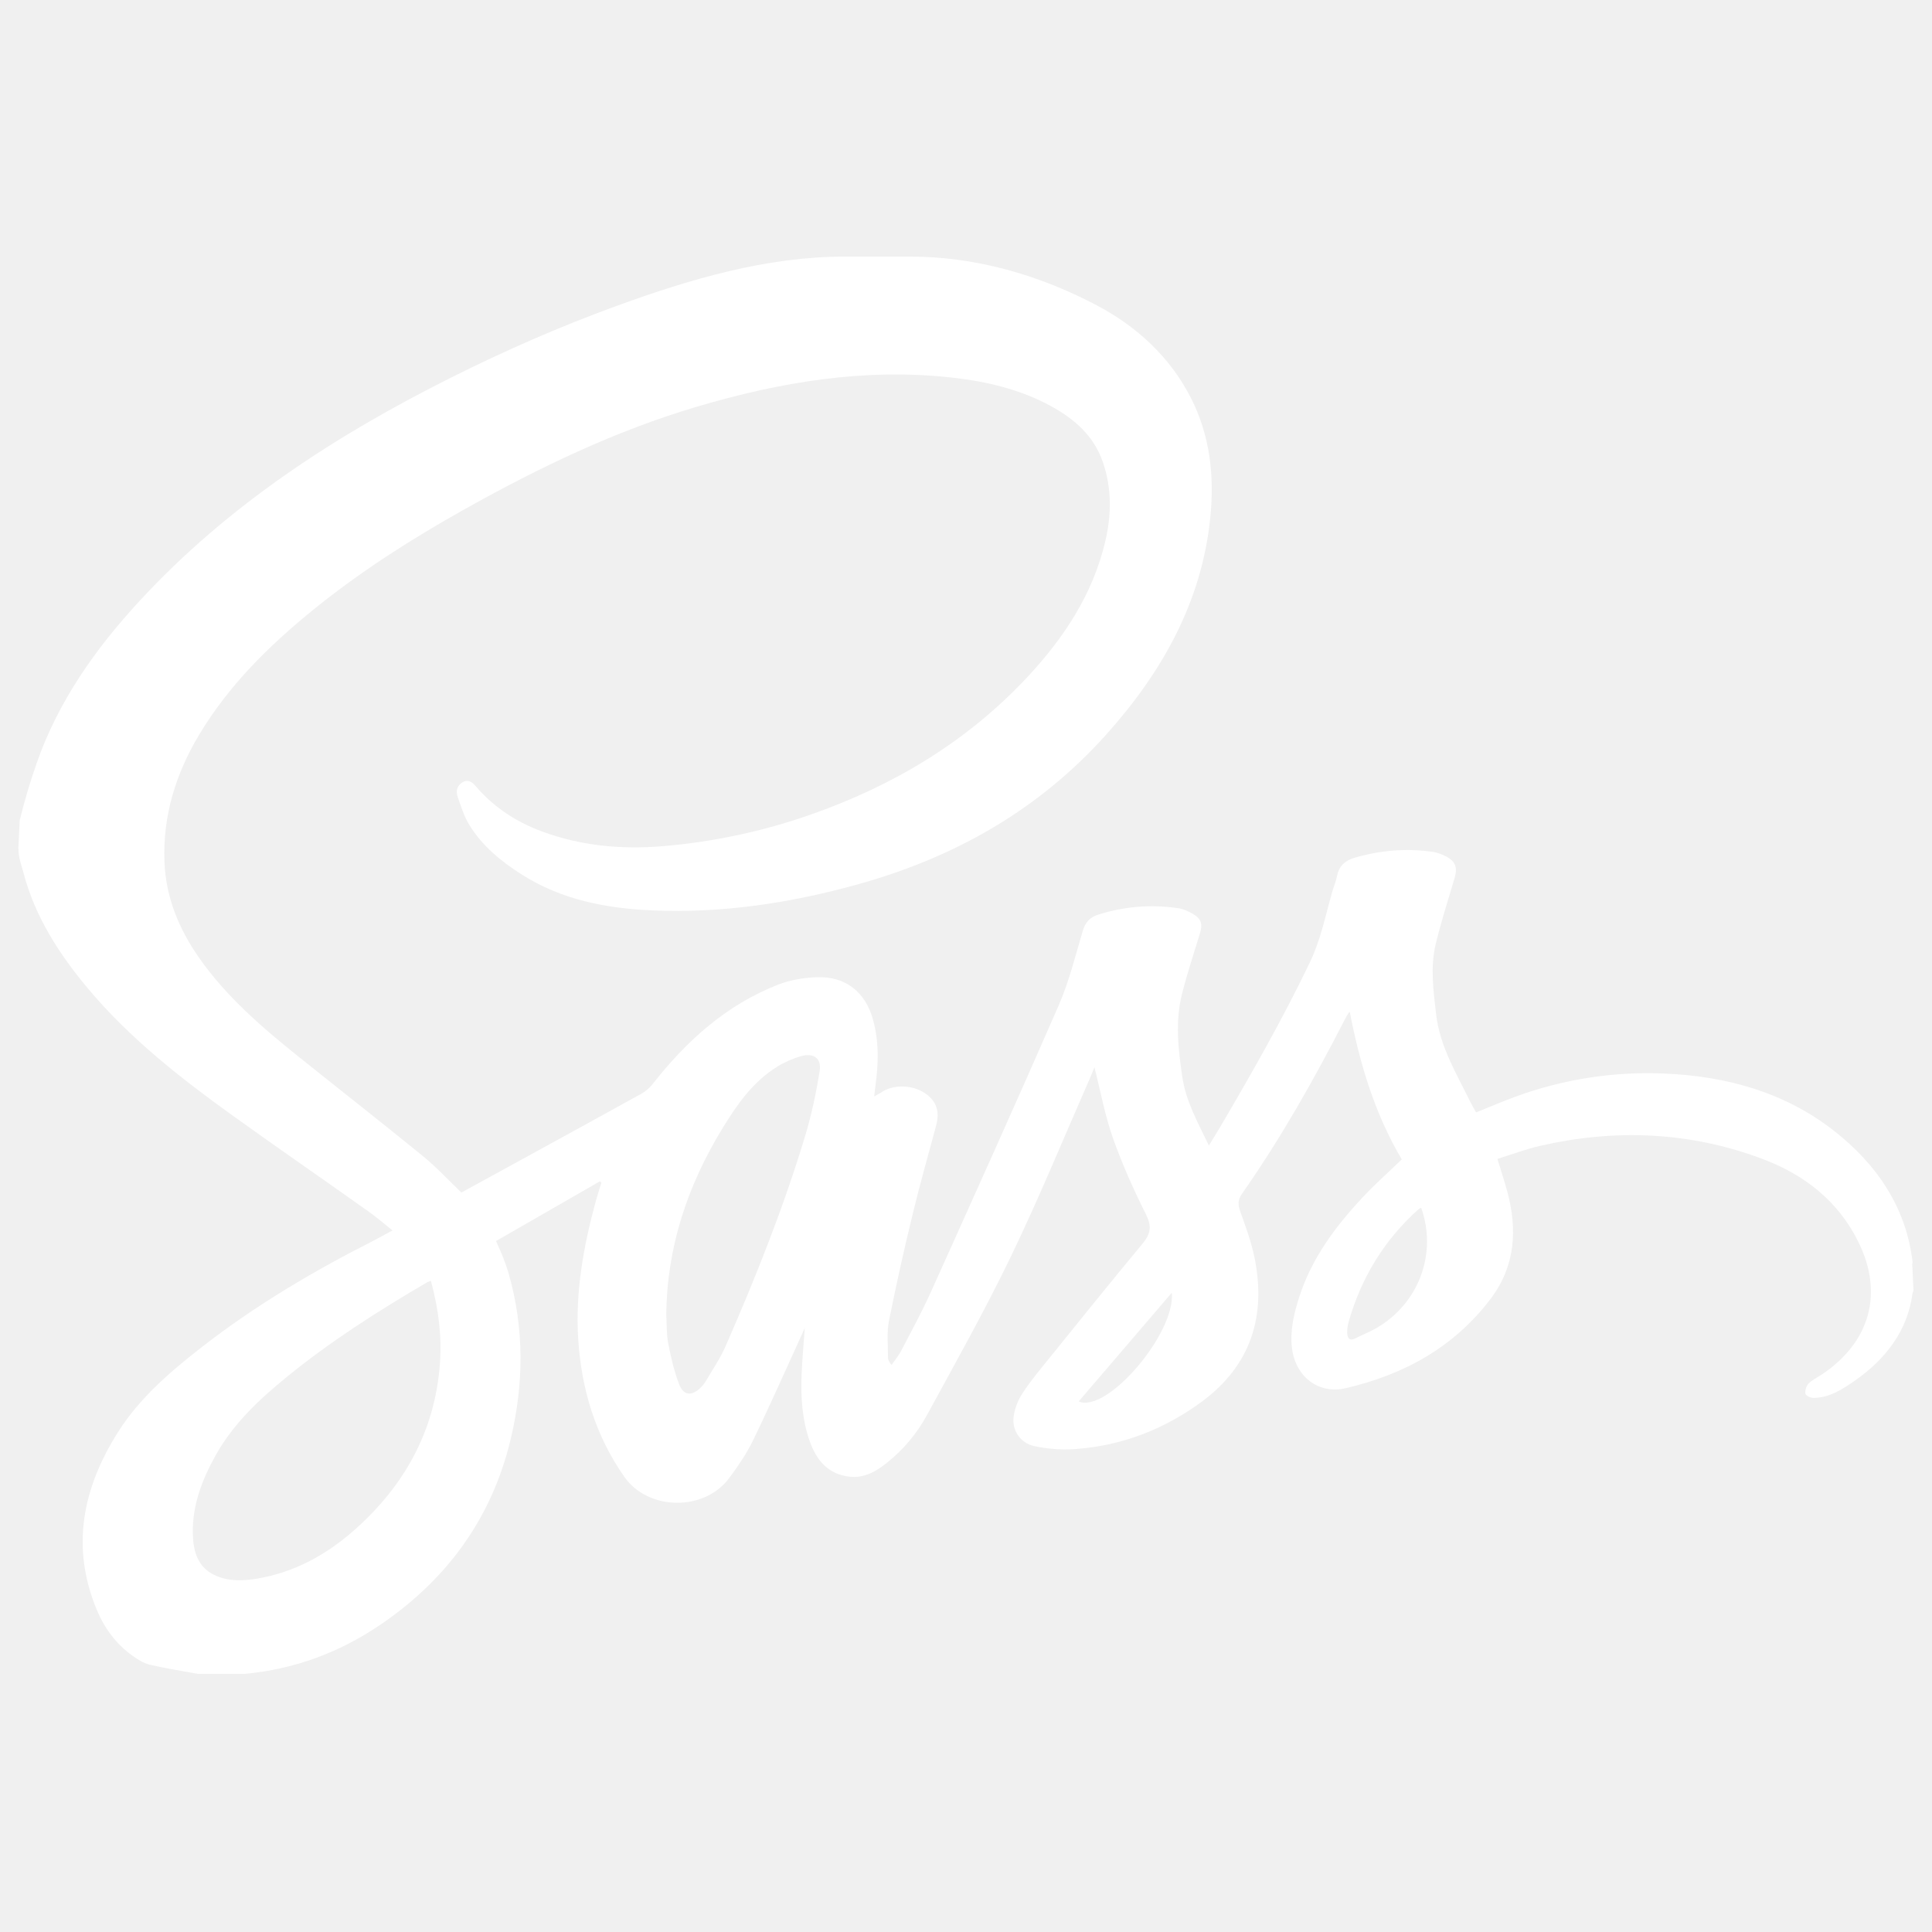
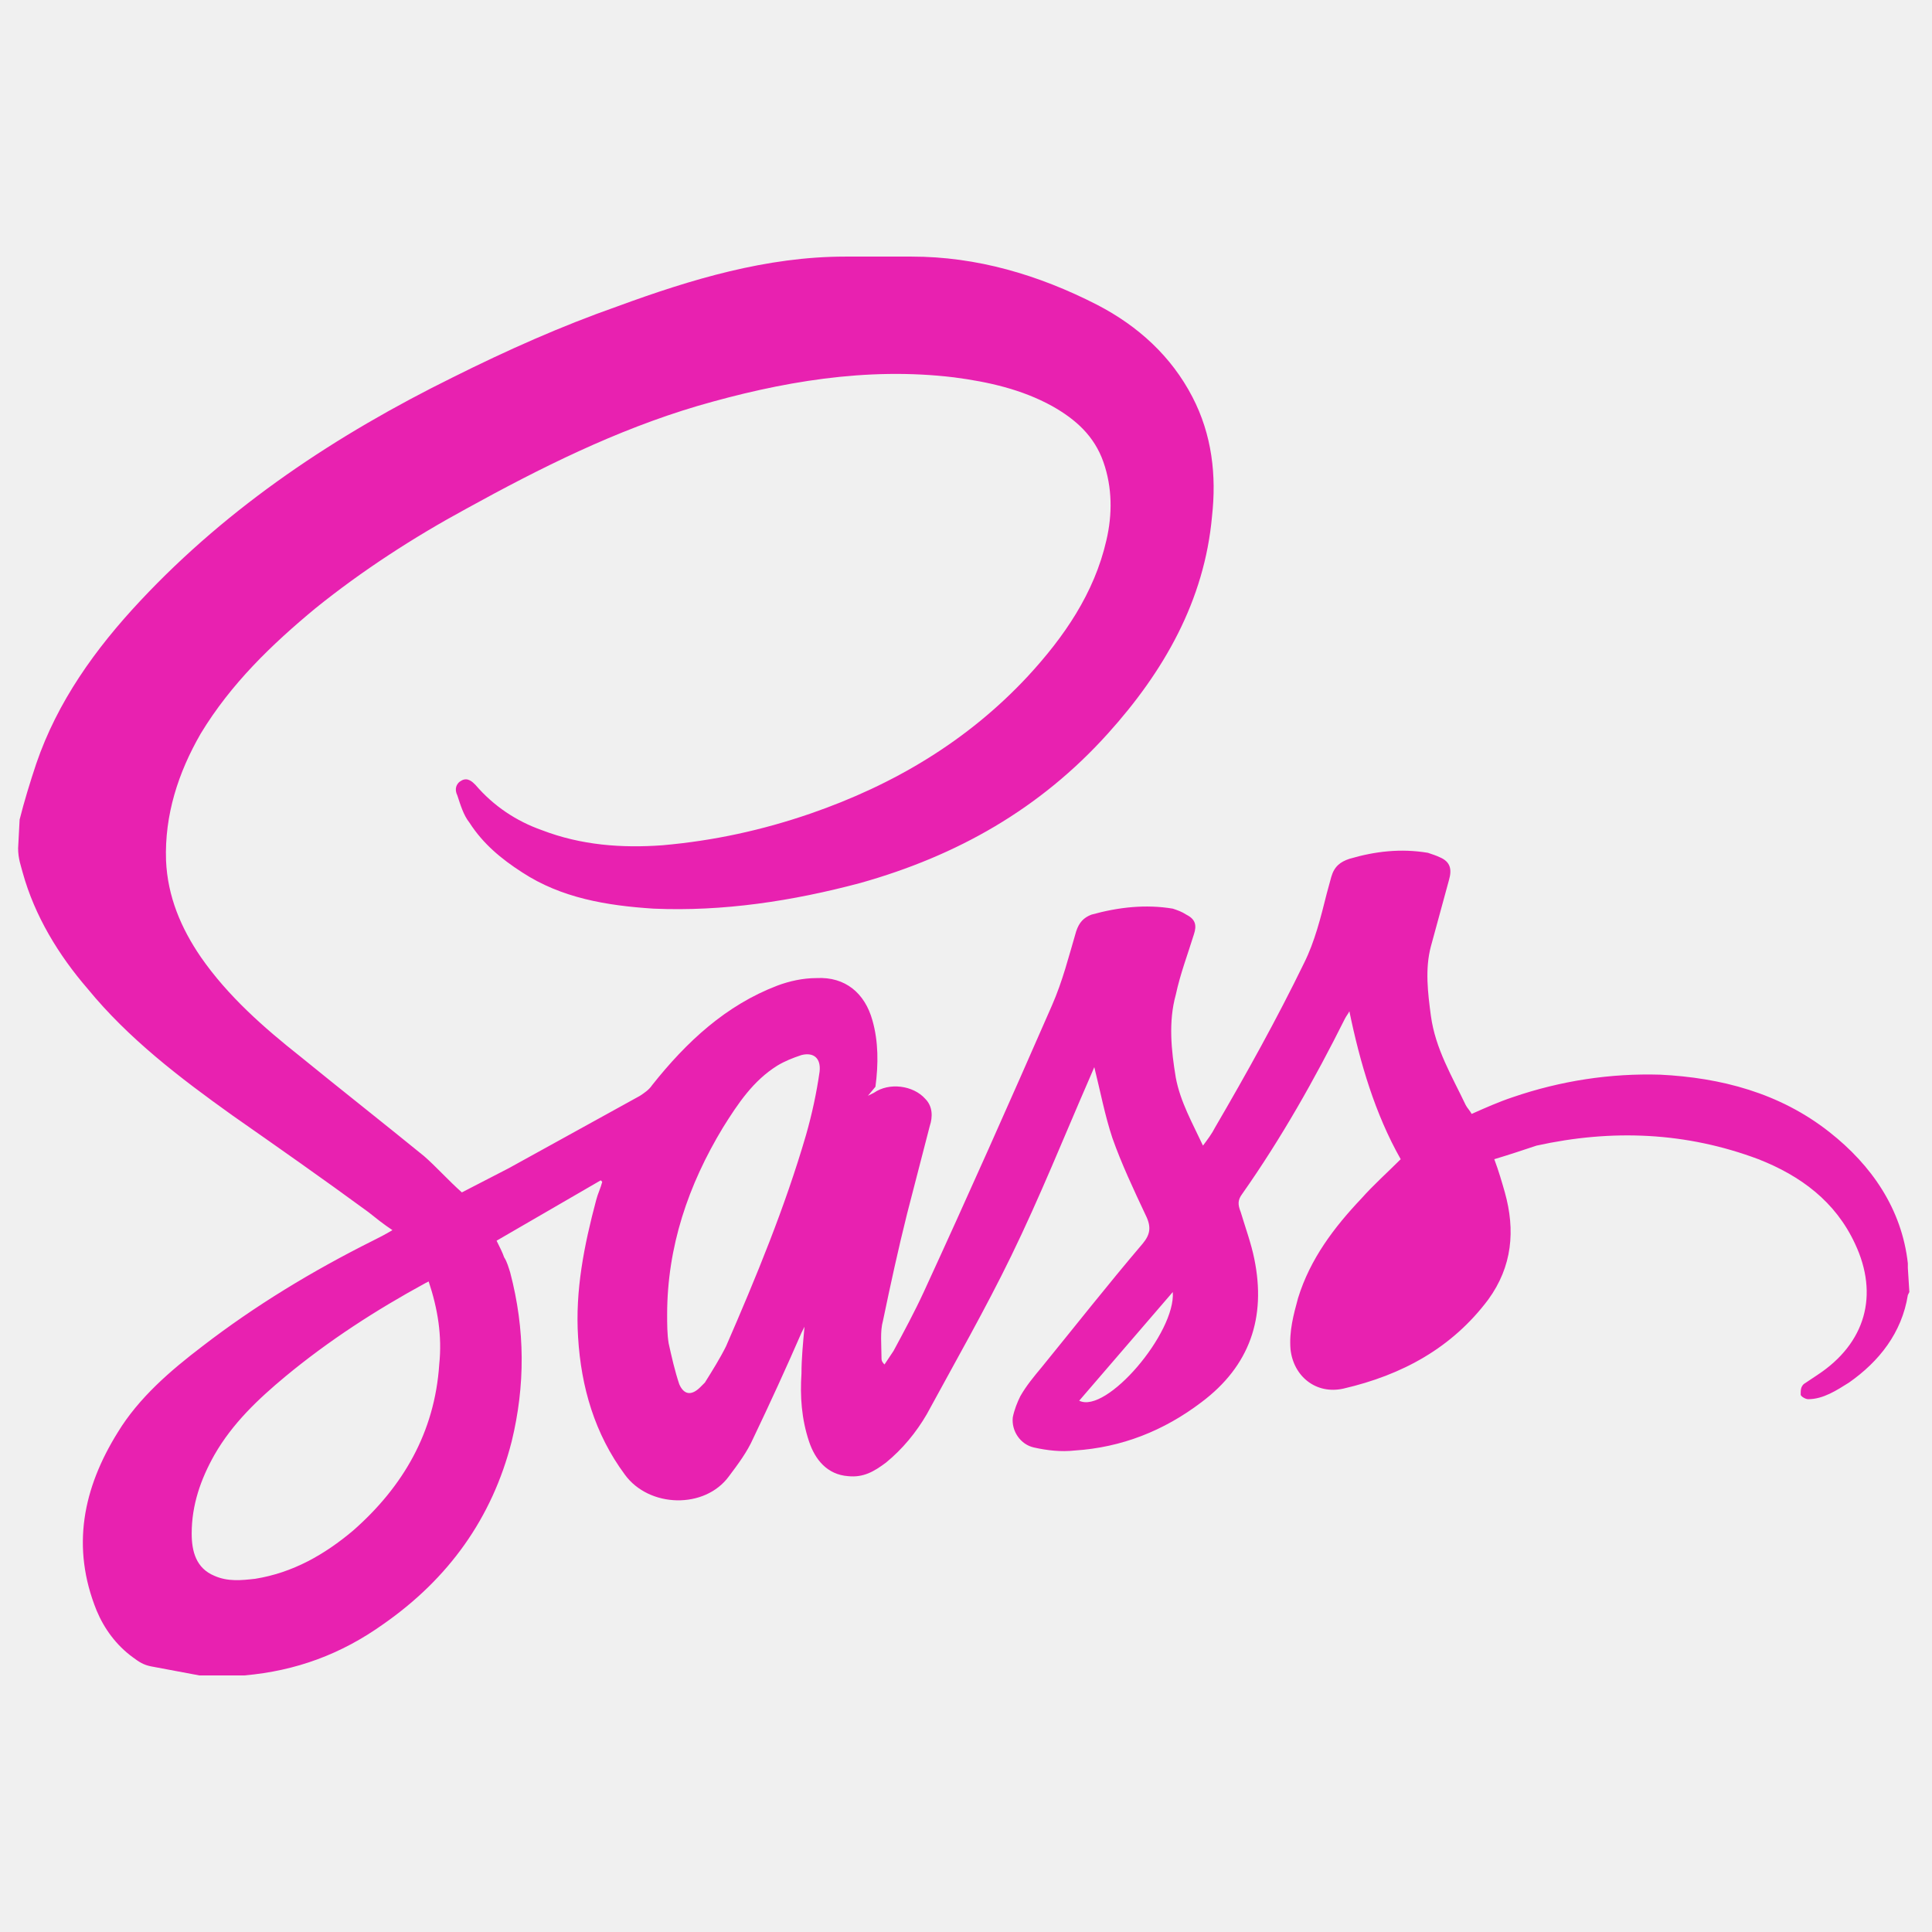
- <svg xmlns="http://www.w3.org/2000/svg" aria-hidden="true" role="img" viewBox="0 0 128 128">
-   <path fill-rule="evenodd" clip-rule="evenodd" fill="#ffffff" d="M1.219 56.156c0 .703.207 1.167.323 1.618.756 2.933 2.381 5.45 4.309 7.746 2.746 3.272 6.109 5.906 9.554 8.383 2.988 2.148 6.037 4.248 9.037 6.38.515.366 1.002.787 1.561 1.236-.481.26-.881.489-1.297.7-3.959 2.008-7.768 4.259-11.279 6.986-2.116 1.644-4.162 3.391-5.607 5.674-2.325 3.672-3.148 7.584-1.415 11.761.506 1.22 1.278 2.274 2.367 3.053.353.252.749.502 1.162.6 1.058.249 2.136.412 3.207.609l3.033-.002c3.354-.299 6.407-1.448 9.166-3.352 4.312-2.976 7.217-6.966 8.466-12.087.908-3.722.945-7.448-.125-11.153a11.696 11.696 0 00-.354-1.014c-.13-.333-.283-.657-.463-1.072l6.876-3.954.103.088c-.125.409-.258.817-.371 1.23-.817 2.984-1.36 6.02-1.165 9.117.208 3.3 1.129 6.389 3.061 9.146 1.562 2.23 5.284 2.313 6.944.075.589-.795 1.16-1.626 1.589-2.513 1.121-2.315 2.159-4.671 3.23-7.011l.187-.428c-.077 1.108-.167 2.081-.208 3.055-.064 1.521.025 3.033.545 4.48.445 1.238 1.202 2.163 2.62 2.326.97.111 1.743-.333 2.456-.896a10.384 10.384 0 002.691-3.199c1.901-3.491 3.853-6.961 5.576-10.54 1.864-3.871 3.494-7.855 5.225-11.792l.286-.698c.409 1.607.694 3.181 1.219 4.671.61 1.729 1.365 3.417 2.187 5.058.389.775.344 1.278-.195 1.928-2.256 2.72-4.473 5.473-6.692 8.223-.491.607-.98 1.225-1.389 1.888a3.701 3.701 0 00-.48 1.364 1.737 1.737 0 001.383 1.971 9.661 9.661 0 002.708.193c3.097-.228 5.909-1.315 8.395-3.157 3.221-2.386 4.255-5.642 3.475-9.501-.211-1.047-.584-2.065-.947-3.074-.163-.455-.174-.774.123-1.198 2.575-3.677 4.775-7.578 6.821-11.569.081-.157.164-.314.306-.482.663 3.45 1.661 6.775 3.449 9.792-.912.879-1.815 1.676-2.632 2.554-1.799 1.934-3.359 4.034-4.173 6.595-.35 1.104-.619 2.226-.463 3.405.242 1.831 1.742 3.021 3.543 2.604 3.854-.892 7.181-2.708 9.612-5.925 1.636-2.166 1.785-4.582 1.1-7.113-.188-.688-.411-1.365-.651-2.154.951-.295 1.878-.649 2.837-.868 4.979-1.136 9.904-.938 14.702.86 2.801 1.05 5.064 2.807 6.406 5.571 1.639 3.379.733 6.585-2.452 8.721-.297.199-.637.356-.883.605a.869.869 0 00-.205.67c.021.123.346.277.533.275 1.047-.008 1.896-.557 2.711-1.121 2.042-1.413 3.532-3.314 3.853-5.817l.063-.188-.077-1.63c-.031-.094.023-.187.016-.258-.434-3.645-2.381-6.472-5.213-8.688-3.28-2.565-7.153-3.621-11.249-3.788a25.401 25.401 0 00-9.765 1.503c-.897.325-1.786.71-2.688 1.073-.121-.219-.251-.429-.358-.646-.926-1.896-2.048-3.708-2.296-5.882-.176-1.544-.392-3.086-.025-4.613.353-1.469.813-2.913 1.246-4.362.223-.746.066-1.164-.646-1.5a2.854 2.854 0 00-.786-.258c-1.75-.254-3.476-.109-5.171.384-.6.175-1.036.511-1.169 1.175-.076.381-.231.746-.339 1.122-.443 1.563-.757 3.156-1.473 4.645-1.794 3.735-3.842 7.329-5.938 10.897-.227.385-.466.763-.752 1.23-.736-1.54-1.521-2.922-1.759-4.542-.269-1.832-.481-3.661-.025-5.479.339-1.356.782-2.687 1.19-4.025.193-.636.104-.97-.472-1.305-.291-.169-.62-.319-.948-.368a11.643 11.643 0 00-5.354.438c-.543.176-.828.527-.994 1.087-.488 1.652-.904 3.344-1.589 4.915-2.774 6.36-5.628 12.687-8.479 19.013-.595 1.321-1.292 2.596-1.963 3.882-.17.326-.418.613-.63.919-.17-.201-.236-.339-.235-.477.005-.813-.092-1.65.063-2.436a172.189 172.189 0 011.578-7.099c.47-1.946 1.017-3.874 1.538-5.807.175-.647.178-1.252-.287-1.796-.781-.911-2.413-1.111-3.381-.409l-.428.242.083-.69c.204-1.479.245-2.953-.161-4.41-.506-1.816-1.802-2.861-3.686-2.803-.878.027-1.8.177-2.613.497-3.419 1.34-6.048 3.713-8.286 6.568a2.592 2.592 0 01-.757.654c-2.893 1.604-5.795 3.188-8.696 4.778l-3.229 1.769c-.866-.826-1.653-1.683-2.546-2.41-2.727-2.224-5.498-4.393-8.244-6.592-2.434-1.949-4.792-3.979-6.596-6.56-1.342-1.92-2.207-4.021-2.29-6.395-.105-3.025.753-5.789 2.293-8.362 1.97-3.292 4.657-5.934 7.611-8.327 3.125-2.53 6.505-4.678 10.008-6.639 4.901-2.743 9.942-5.171 15.347-6.774 5.542-1.644 11.165-2.585 16.965-1.929 2.28.258 4.494.78 6.527 1.895 1.557.853 2.834 1.97 3.428 3.716.586 1.718.568 3.459.162 5.204-.825 3.534-2.76 6.447-5.195 9.05-3.994 4.267-8.866 7.172-14.351 9.091a39.478 39.478 0 01-9.765 2.083c-2.729.229-5.401-.013-7.985-.962-1.711-.629-3.201-1.591-4.399-2.987-.214-.25-.488-.521-.887-.287-.391.23-.46.602-.329.979.219.626.421 1.278.762 1.838.857 1.405 2.107 2.424 3.483 3.298 2.643 1.681 5.597 2.246 8.66 2.377 4.648.201 9.183-.493 13.654-1.74 6.383-1.78 11.933-4.924 16.384-9.884 3.706-4.13 6.353-8.791 6.92-14.419.277-2.747-.018-5.438-1.304-7.944-1.395-2.715-3.613-4.734-6.265-6.125C68.756 18.179 64.588 17 60.286 17h-4.31c-5.21 0-10.247 1.493-15.143 3.274-3.706 1.349-7.34 2.941-10.868 4.703-7.683 3.839-14.838 8.468-20.715 14.833-2.928 3.171-5.407 6.67-6.833 10.79a40.494 40.494 0 00-1.111 3.746m27.839 36.013c-.333 4.459-2.354 8.074-5.657 11.002-1.858 1.646-3.989 2.818-6.471 3.23-.9.149-1.821.185-2.694-.188-1.245-.532-1.524-1.637-1.548-2.814-.037-1.876.62-3.572 1.521-5.186 1.176-2.104 2.9-3.708 4.741-5.206 2.9-2.361 6.046-4.359 9.268-6.245l.243-.1c.498 1.84.735 3.657.597 5.507zM54.303 70.98c-.235 1.424-.529 2.849-.945 4.229-1.438 4.777-3.285 9.406-5.282 13.973-.369.845-.906 1.616-1.373 2.417a1.689 1.689 0 01-.283.334c-.578.571-1.126.541-1.418-.206-.34-.868-.549-1.797-.729-2.716-.121-.617-.092-1.265-.13-1.897.039-4.494 1.41-8.578 3.736-12.38.959-1.568 2.003-3.062 3.598-4.054a6.27 6.27 0 011.595-.706c.85-.239 1.372.154 1.231 1.006zm17.164 21.868l6.169-7.203c.257 2.675-4.29 8.015-6.169 7.203zm19.703-4.847c-.436.25-.911.43-1.358.661-.409.212-.544-.002-.556-.354a2.385 2.385 0 01.093-.721c.833-2.938 2.366-5.446 4.647-7.486l.16-.082c1.085 3.035-.169 6.368-2.986 7.982z" />
+ <svg xmlns="http://www.w3.org/2000/svg" version="1.1" id="Layer_1" x="0px" y="0px" viewBox="0 0 128 128" style="enable-background:new 0 0 128 128;" xml:space="preserve">
+   <style type="text/css">
+ 	.st0{fill-rule:evenodd;clip-rule:evenodd;fill:#E821B0;}
+ </style>
+   <path class="st0" d="M1.2,56.2c0,0.7,0.2,1.2,0.3,1.6c0.8,2.9,2.4,5.5,4.3,7.7c2.7,3.3,6.1,5.9,9.6,8.4c3,2.1,6,4.2,9,6.4  c0.5,0.4,1,0.8,1.6,1.2c-0.5,0.3-0.9,0.5-1.3,0.7c-4,2-7.8,4.3-11.3,7c-2.1,1.6-4.2,3.4-5.6,5.7c-2.3,3.7-3.1,7.6-1.4,11.8  c0.5,1.2,1.3,2.3,2.4,3.1c0.4,0.3,0.7,0.5,1.2,0.6c1.1,0.2,2.1,0.4,3.2,0.6l3,0c3.4-0.3,6.4-1.4,9.2-3.4c4.3-3,7.2-7,8.5-12.1  c0.9-3.7,0.9-7.4-0.1-11.2c-0.1-0.3-0.2-0.7-0.4-1c-0.1-0.3-0.3-0.7-0.5-1.1l6.9-4l0.1,0.1c-0.1,0.4-0.3,0.8-0.4,1.2  c-0.8,3-1.4,6-1.2,9.1c0.2,3.3,1.1,6.4,3.1,9.1c1.6,2.2,5.3,2.3,6.9,0.1c0.6-0.8,1.2-1.6,1.6-2.5c1.1-2.3,2.2-4.7,3.2-7l0.2-0.4  c-0.1,1.1-0.2,2.1-0.2,3.1c-0.1,1.5,0,3,0.5,4.5c0.4,1.2,1.2,2.2,2.6,2.3c1,0.1,1.7-0.3,2.5-0.9c1.1-0.9,2-2,2.7-3.2  c1.9-3.5,3.9-7,5.6-10.5c1.9-3.9,3.5-7.9,5.2-11.8l0.3-0.7c0.4,1.6,0.7,3.2,1.2,4.7c0.6,1.7,1.4,3.4,2.2,5.1  c0.4,0.8,0.3,1.3-0.2,1.9c-2.3,2.7-4.5,5.5-6.7,8.2c-0.5,0.6-1,1.2-1.4,1.9c-0.2,0.4-0.4,0.9-0.5,1.4c-0.1,0.9,0.5,1.8,1.4,2  c0.9,0.2,1.8,0.3,2.7,0.2c3.1-0.2,5.9-1.3,8.4-3.2c3.2-2.4,4.3-5.6,3.5-9.5c-0.2-1-0.6-2.1-0.9-3.1c-0.2-0.5-0.2-0.8,0.1-1.2  c2.6-3.7,4.8-7.6,6.8-11.6c0.1-0.2,0.2-0.3,0.3-0.5c0.7,3.4,1.7,6.8,3.4,9.8c-0.9,0.9-1.8,1.7-2.6,2.6c-1.8,1.9-3.4,4-4.2,6.6  c-0.3,1.1-0.6,2.2-0.5,3.4c0.2,1.8,1.7,3,3.5,2.6c3.9-0.9,7.2-2.7,9.6-5.9c1.6-2.2,1.8-4.6,1.1-7.1c-0.2-0.7-0.4-1.4-0.7-2.2  c1-0.3,1.9-0.6,2.8-0.9c5-1.1,9.9-0.9,14.7,0.9c2.8,1.1,5.1,2.8,6.4,5.6c1.6,3.4,0.7,6.6-2.5,8.7c-0.3,0.2-0.6,0.4-0.9,0.6  c-0.2,0.2-0.2,0.4-0.2,0.7c0,0.1,0.3,0.3,0.5,0.3c1,0,1.9-0.6,2.7-1.1c2-1.4,3.5-3.3,3.9-5.8l0.1-0.2l-0.1-1.6c0-0.1,0-0.2,0-0.3  c-0.4-3.6-2.4-6.5-5.2-8.7c-3.3-2.6-7.2-3.6-11.2-3.8c-3.3-0.1-6.6,0.4-9.8,1.5c-0.9,0.3-1.8,0.7-2.7,1.1c-0.1-0.2-0.3-0.4-0.4-0.6  c-0.9-1.9-2-3.7-2.3-5.9c-0.2-1.5-0.4-3.1,0-4.6c0.4-1.5,0.8-2.9,1.2-4.4c0.2-0.7,0.1-1.2-0.6-1.5c-0.2-0.1-0.5-0.2-0.8-0.3  c-1.8-0.3-3.5-0.1-5.2,0.4c-0.6,0.2-1,0.5-1.2,1.2c-0.1,0.4-0.2,0.7-0.3,1.1c-0.4,1.6-0.8,3.2-1.5,4.6c-1.8,3.7-3.8,7.3-5.9,10.9  c-0.2,0.4-0.5,0.8-0.8,1.2c-0.7-1.5-1.5-2.9-1.8-4.5c-0.3-1.8-0.5-3.7,0-5.5c0.3-1.4,0.8-2.7,1.2-4c0.2-0.6,0.1-1-0.5-1.3  c-0.3-0.2-0.6-0.3-0.9-0.4c-1.8-0.3-3.6-0.1-5.4,0.4c-0.5,0.2-0.8,0.5-1,1.1c-0.5,1.7-0.9,3.3-1.6,4.9c-2.8,6.4-5.6,12.7-8.5,19  c-0.6,1.3-1.3,2.6-2,3.9c-0.2,0.3-0.4,0.6-0.6,0.9c-0.2-0.2-0.2-0.3-0.2-0.5c0-0.8-0.1-1.7,0.1-2.4c0.5-2.4,1-4.7,1.6-7.1  c0.5-1.9,1-3.9,1.5-5.8c0.2-0.6,0.2-1.3-0.3-1.8c-0.8-0.9-2.4-1.1-3.4-0.4l-0.4,0.2L58,72c0.2-1.5,0.2-3-0.2-4.4  c-0.5-1.8-1.8-2.9-3.7-2.8c-0.9,0-1.8,0.2-2.6,0.5c-3.4,1.3-6,3.7-8.3,6.6c-0.2,0.3-0.5,0.5-0.8,0.7c-2.9,1.6-5.8,3.2-8.7,4.8  L30.6,79c-0.9-0.8-1.7-1.7-2.5-2.4c-2.7-2.2-5.5-4.4-8.2-6.6c-2.4-1.9-4.8-4-6.6-6.6c-1.3-1.9-2.2-4-2.3-6.4c-0.1-3,0.8-5.8,2.3-8.4  c2-3.3,4.7-5.9,7.6-8.3c3.1-2.5,6.5-4.7,10-6.6c4.9-2.7,9.9-5.2,15.3-6.8c5.5-1.6,11.2-2.6,17-1.9c2.3,0.3,4.5,0.8,6.5,1.9  c1.6,0.9,2.8,2,3.4,3.7c0.6,1.7,0.6,3.5,0.2,5.2c-0.8,3.5-2.8,6.4-5.2,9c-4,4.3-8.9,7.2-14.4,9.1c-3.2,1.1-6.4,1.8-9.8,2.1  c-2.7,0.2-5.4,0-8-1c-1.7-0.6-3.2-1.6-4.4-3c-0.2-0.2-0.5-0.5-0.9-0.3c-0.4,0.2-0.5,0.6-0.3,1c0.2,0.6,0.4,1.3,0.8,1.8  c0.9,1.4,2.1,2.4,3.5,3.3c2.6,1.7,5.6,2.2,8.7,2.4c4.6,0.2,9.2-0.5,13.7-1.7c6.4-1.8,11.9-4.9,16.4-9.9c3.7-4.1,6.4-8.8,6.9-14.4  c0.3-2.7,0-5.4-1.3-7.9c-1.4-2.7-3.6-4.7-6.3-6.1c-3.9-2-8-3.2-12.3-3.2H56c-5.2,0-10.2,1.5-15.1,3.3c-3.7,1.3-7.3,2.9-10.9,4.7  c-7.7,3.8-14.8,8.5-20.7,14.8C6.3,43,3.8,46.5,2.4,50.6c-0.4,1.2-0.8,2.5-1.1,3.7 M29.1,90.4c-0.3,4.5-2.4,8.1-5.7,11  c-1.9,1.6-4,2.8-6.5,3.2c-0.9,0.1-1.8,0.2-2.7-0.2c-1.2-0.5-1.5-1.6-1.5-2.8c0-1.9,0.6-3.6,1.5-5.2c1.2-2.1,2.9-3.7,4.7-5.2  c2.9-2.4,6-4.4,9.3-6.2l0.2-0.1C29,86.7,29.3,88.5,29.1,90.4z M54.3,71c-0.2,1.4-0.5,2.8-0.9,4.2c-1.4,4.8-3.3,9.4-5.3,14  c-0.4,0.8-0.9,1.6-1.4,2.4c-0.1,0.1-0.2,0.2-0.3,0.3c-0.6,0.6-1.1,0.5-1.4-0.2c-0.3-0.9-0.5-1.8-0.7-2.7c-0.1-0.6-0.1-1.3-0.1-1.9  c0-4.5,1.4-8.6,3.7-12.4c1-1.6,2-3.1,3.6-4.1c0.5-0.3,1-0.5,1.6-0.7C53.9,69.7,54.4,70.1,54.3,71L54.3,71z M71.5,92.8l6.2-7.2  C77.9,88.3,73.3,93.7,71.5,92.8z" />
</svg>
